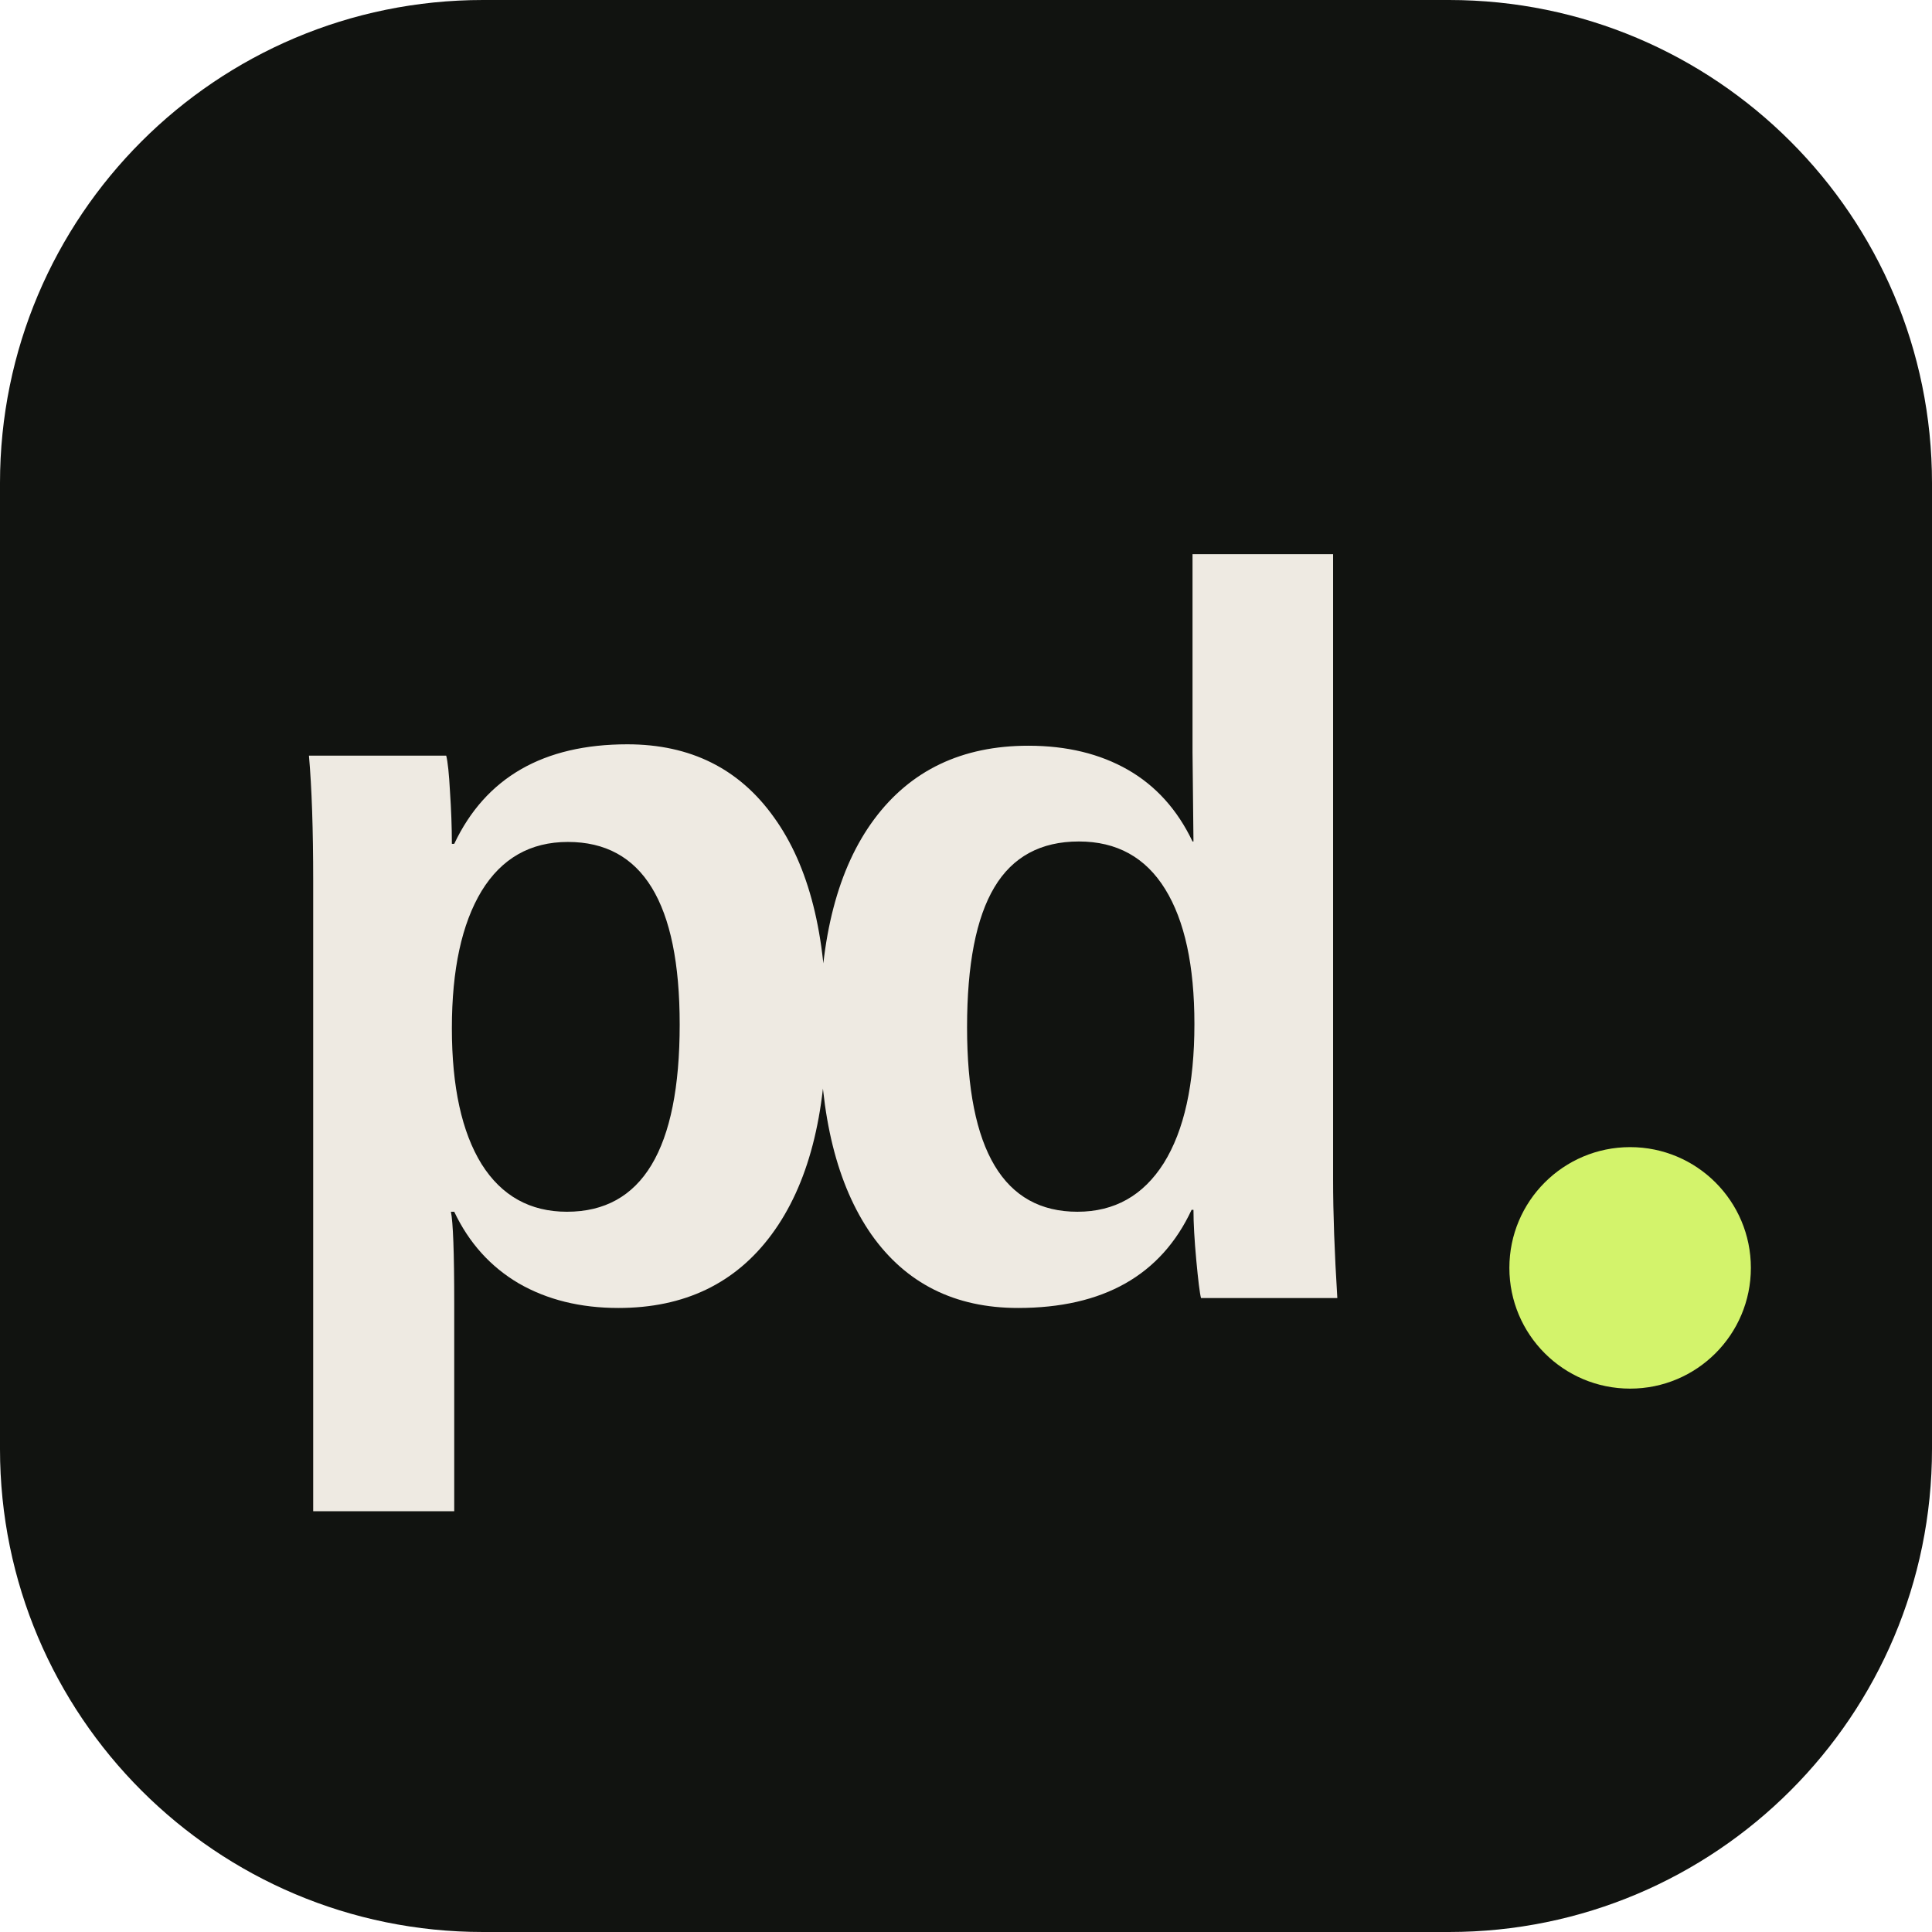
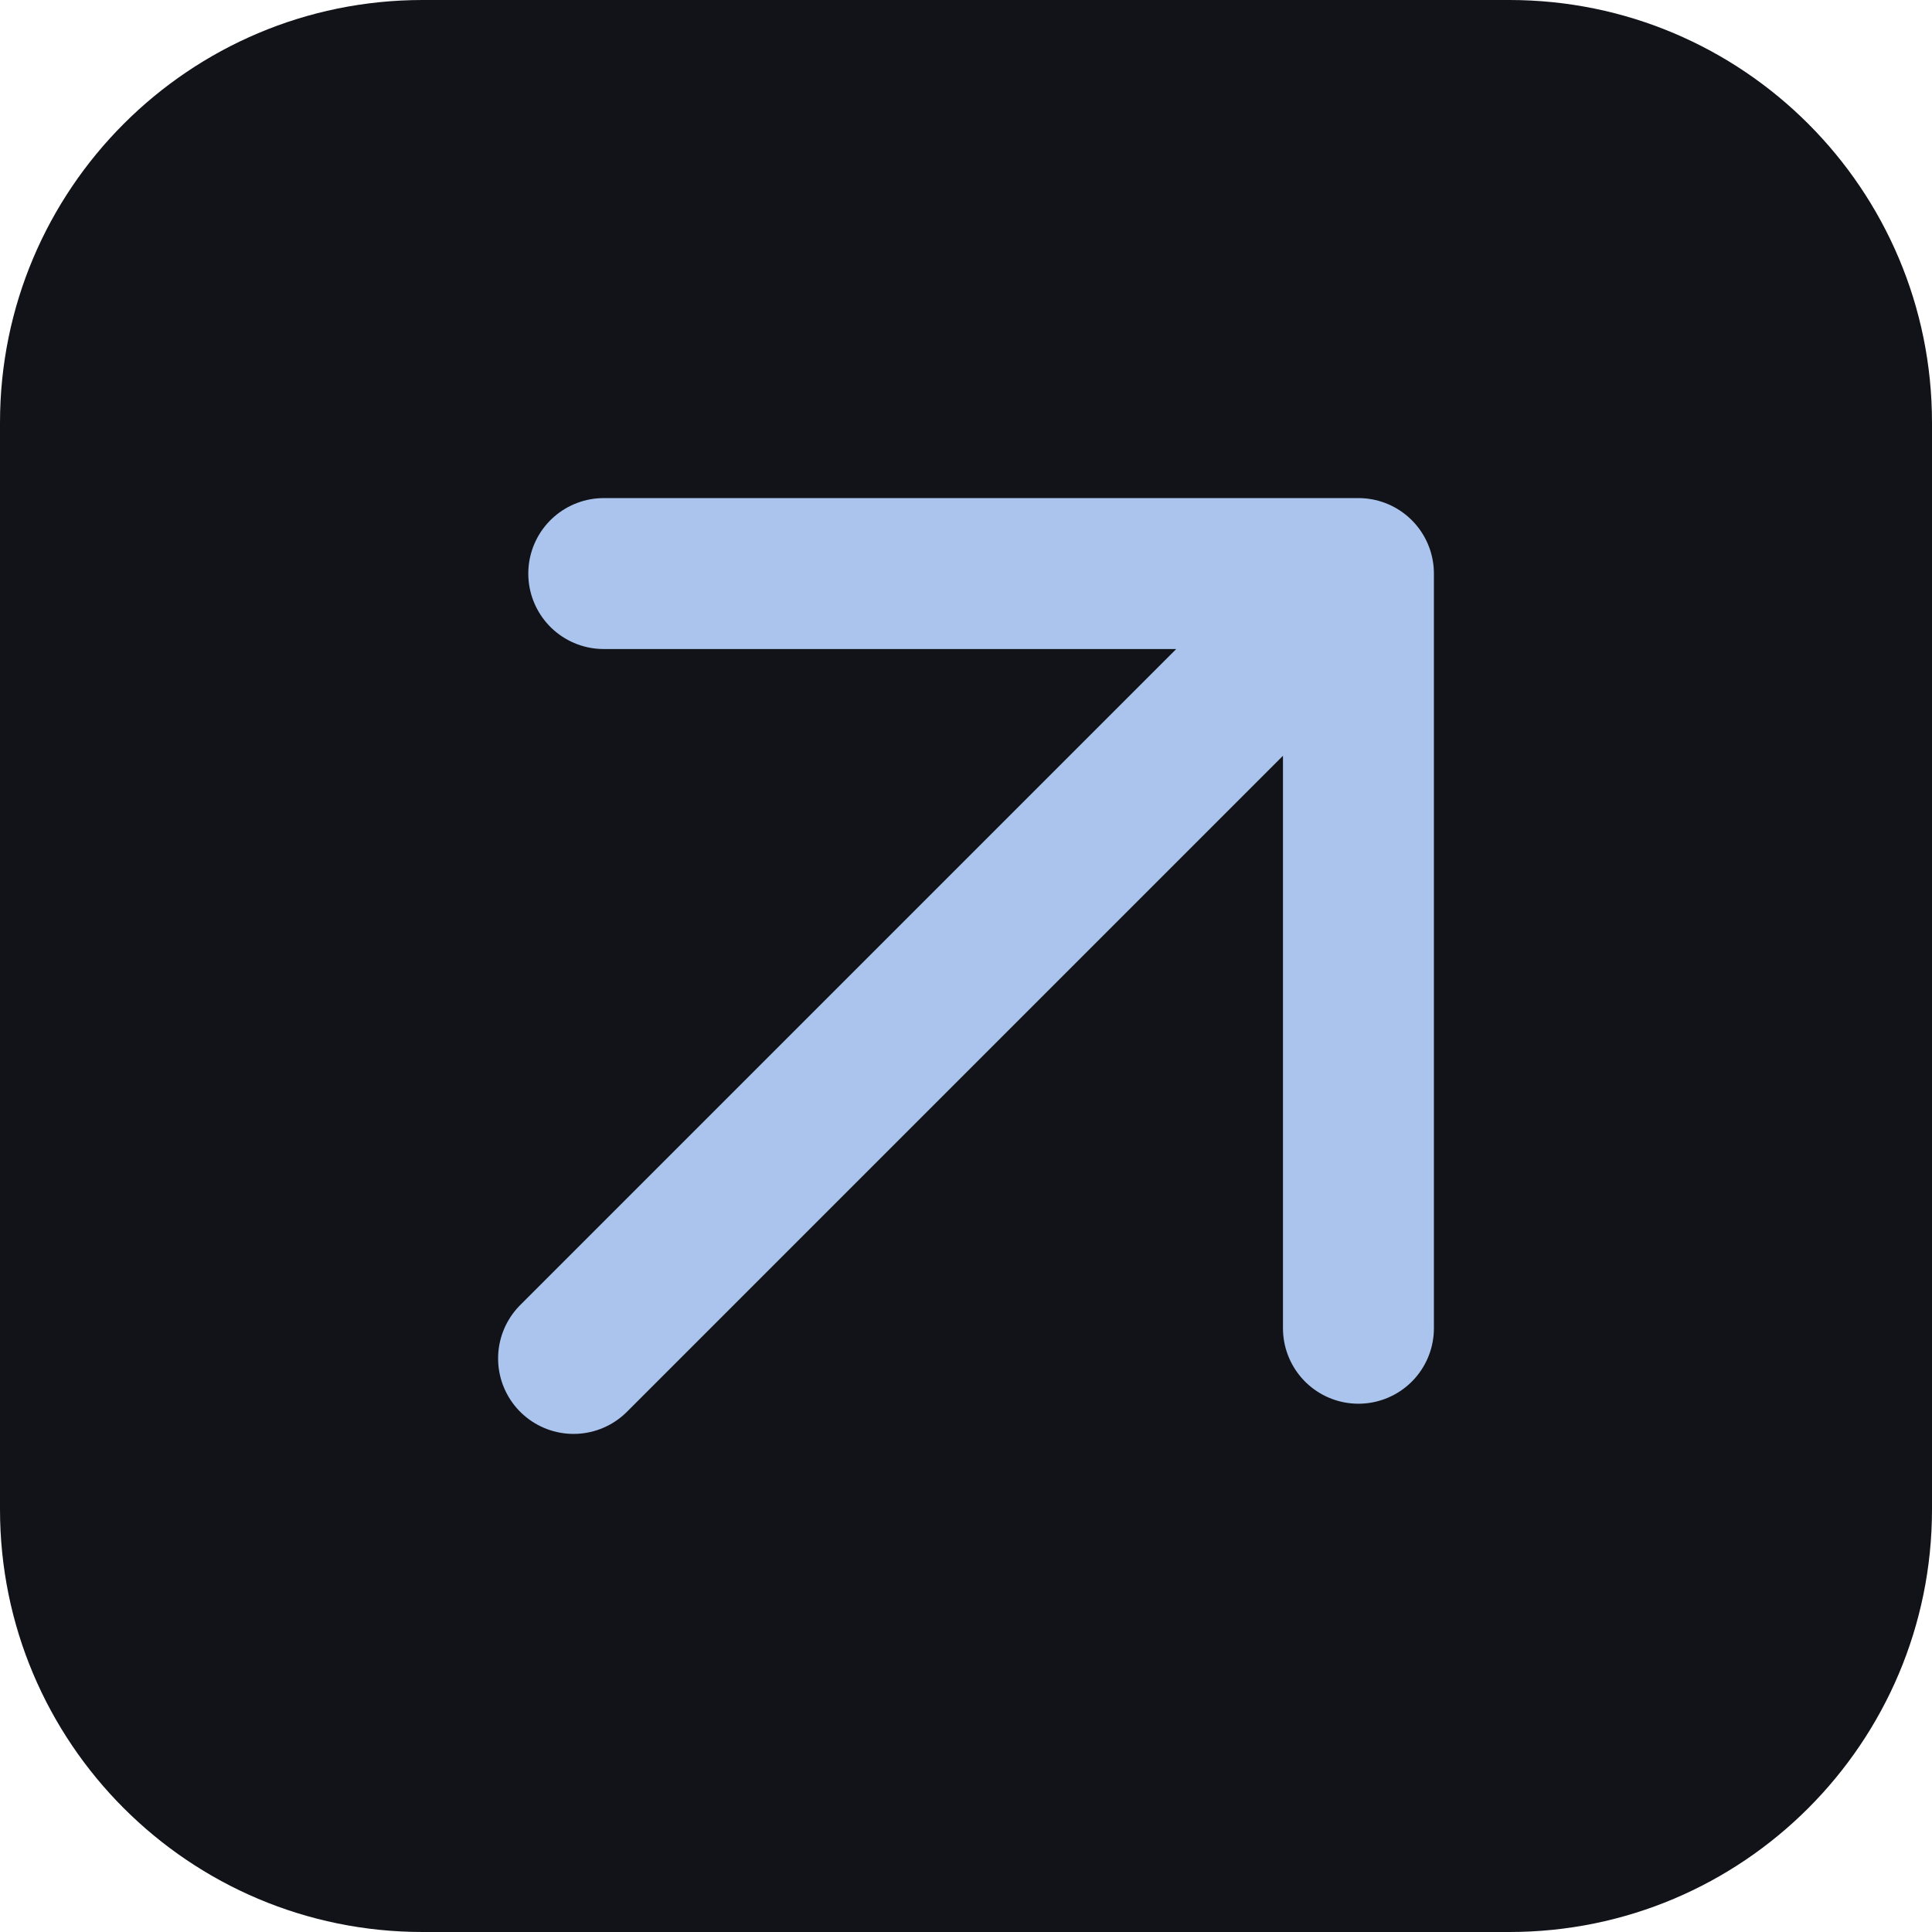
<svg xmlns="http://www.w3.org/2000/svg" viewBox="0 0 64 64">
-   <rect width="64" height="64" rx="16" fill="#111310" />
-   <text x="8" y="43" fill="#eeeae2" font-family="Arial,sans-serif" font-weight="700" font-size="34" letter-spacing="-3">pd</text>
-   <circle cx="54" cy="42" r="4" fill="#d3f36b" />
+   <rect width="64" height="64" rx="14" fill="#111318" />
+   <path d="M19 45 45 19M20 19h25v25" fill="none" stroke="#abc4ed" stroke-width="5" stroke-linecap="round" stroke-linejoin="round" />
</svg>
